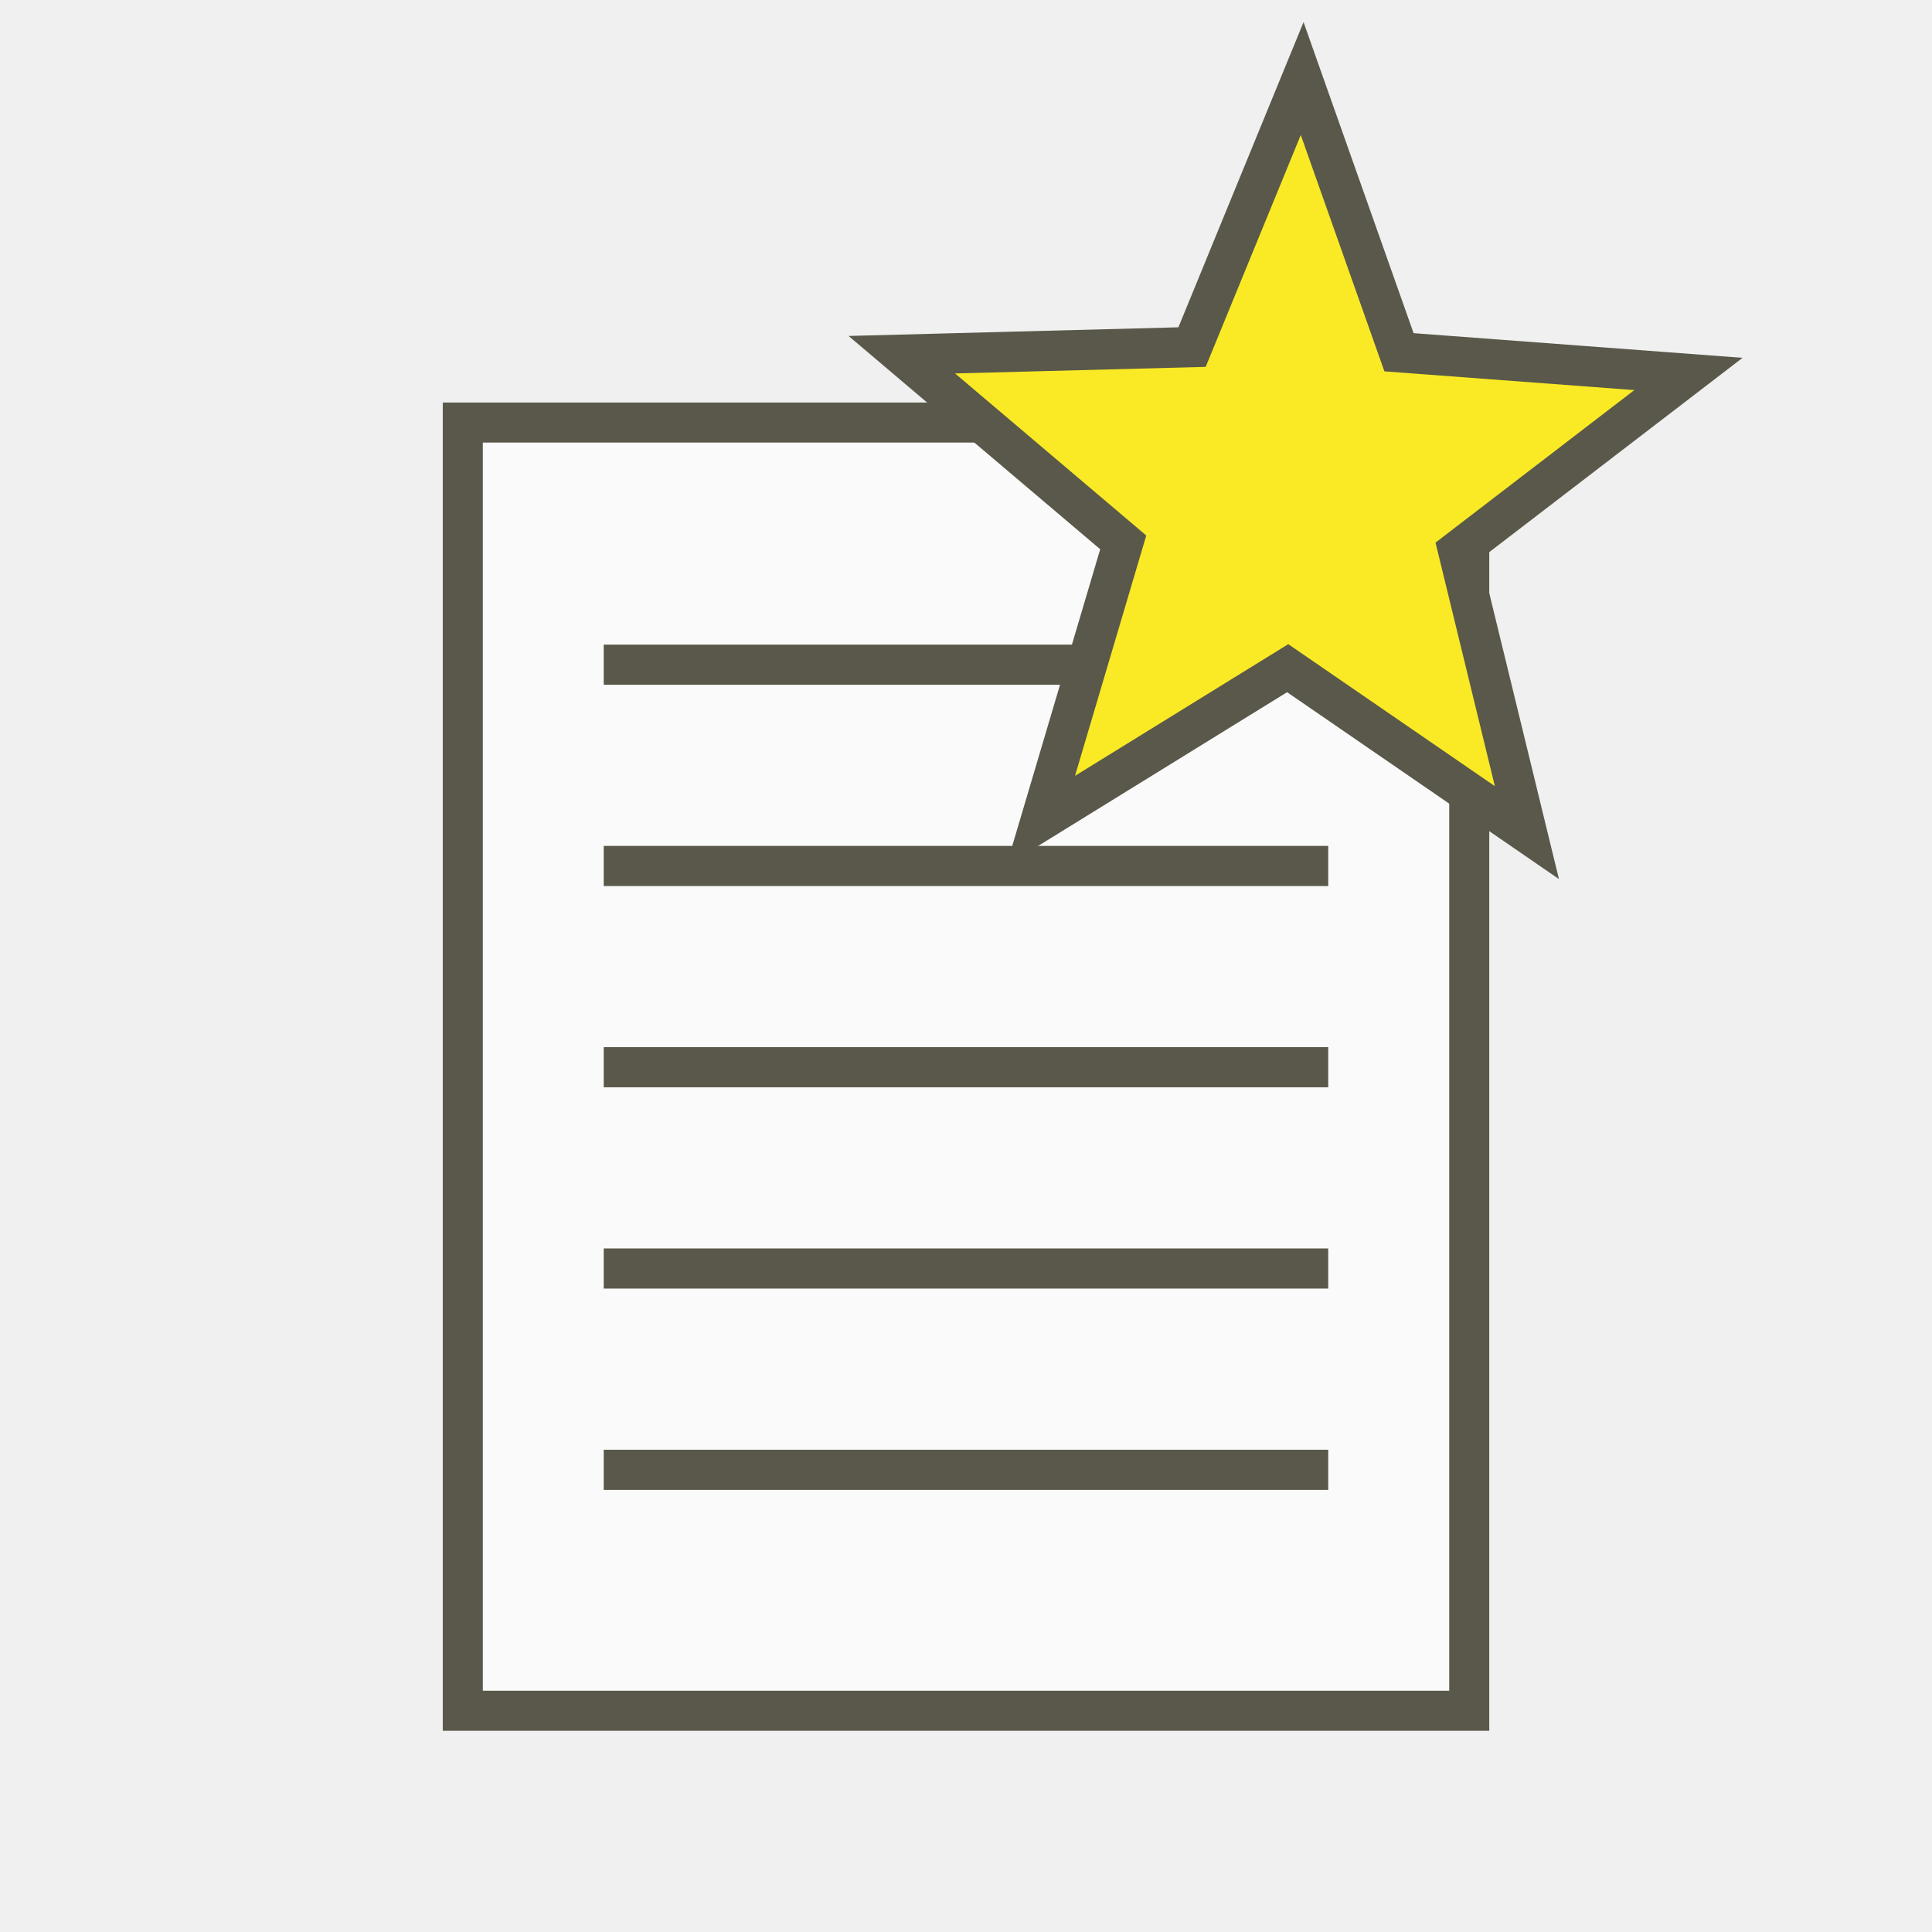
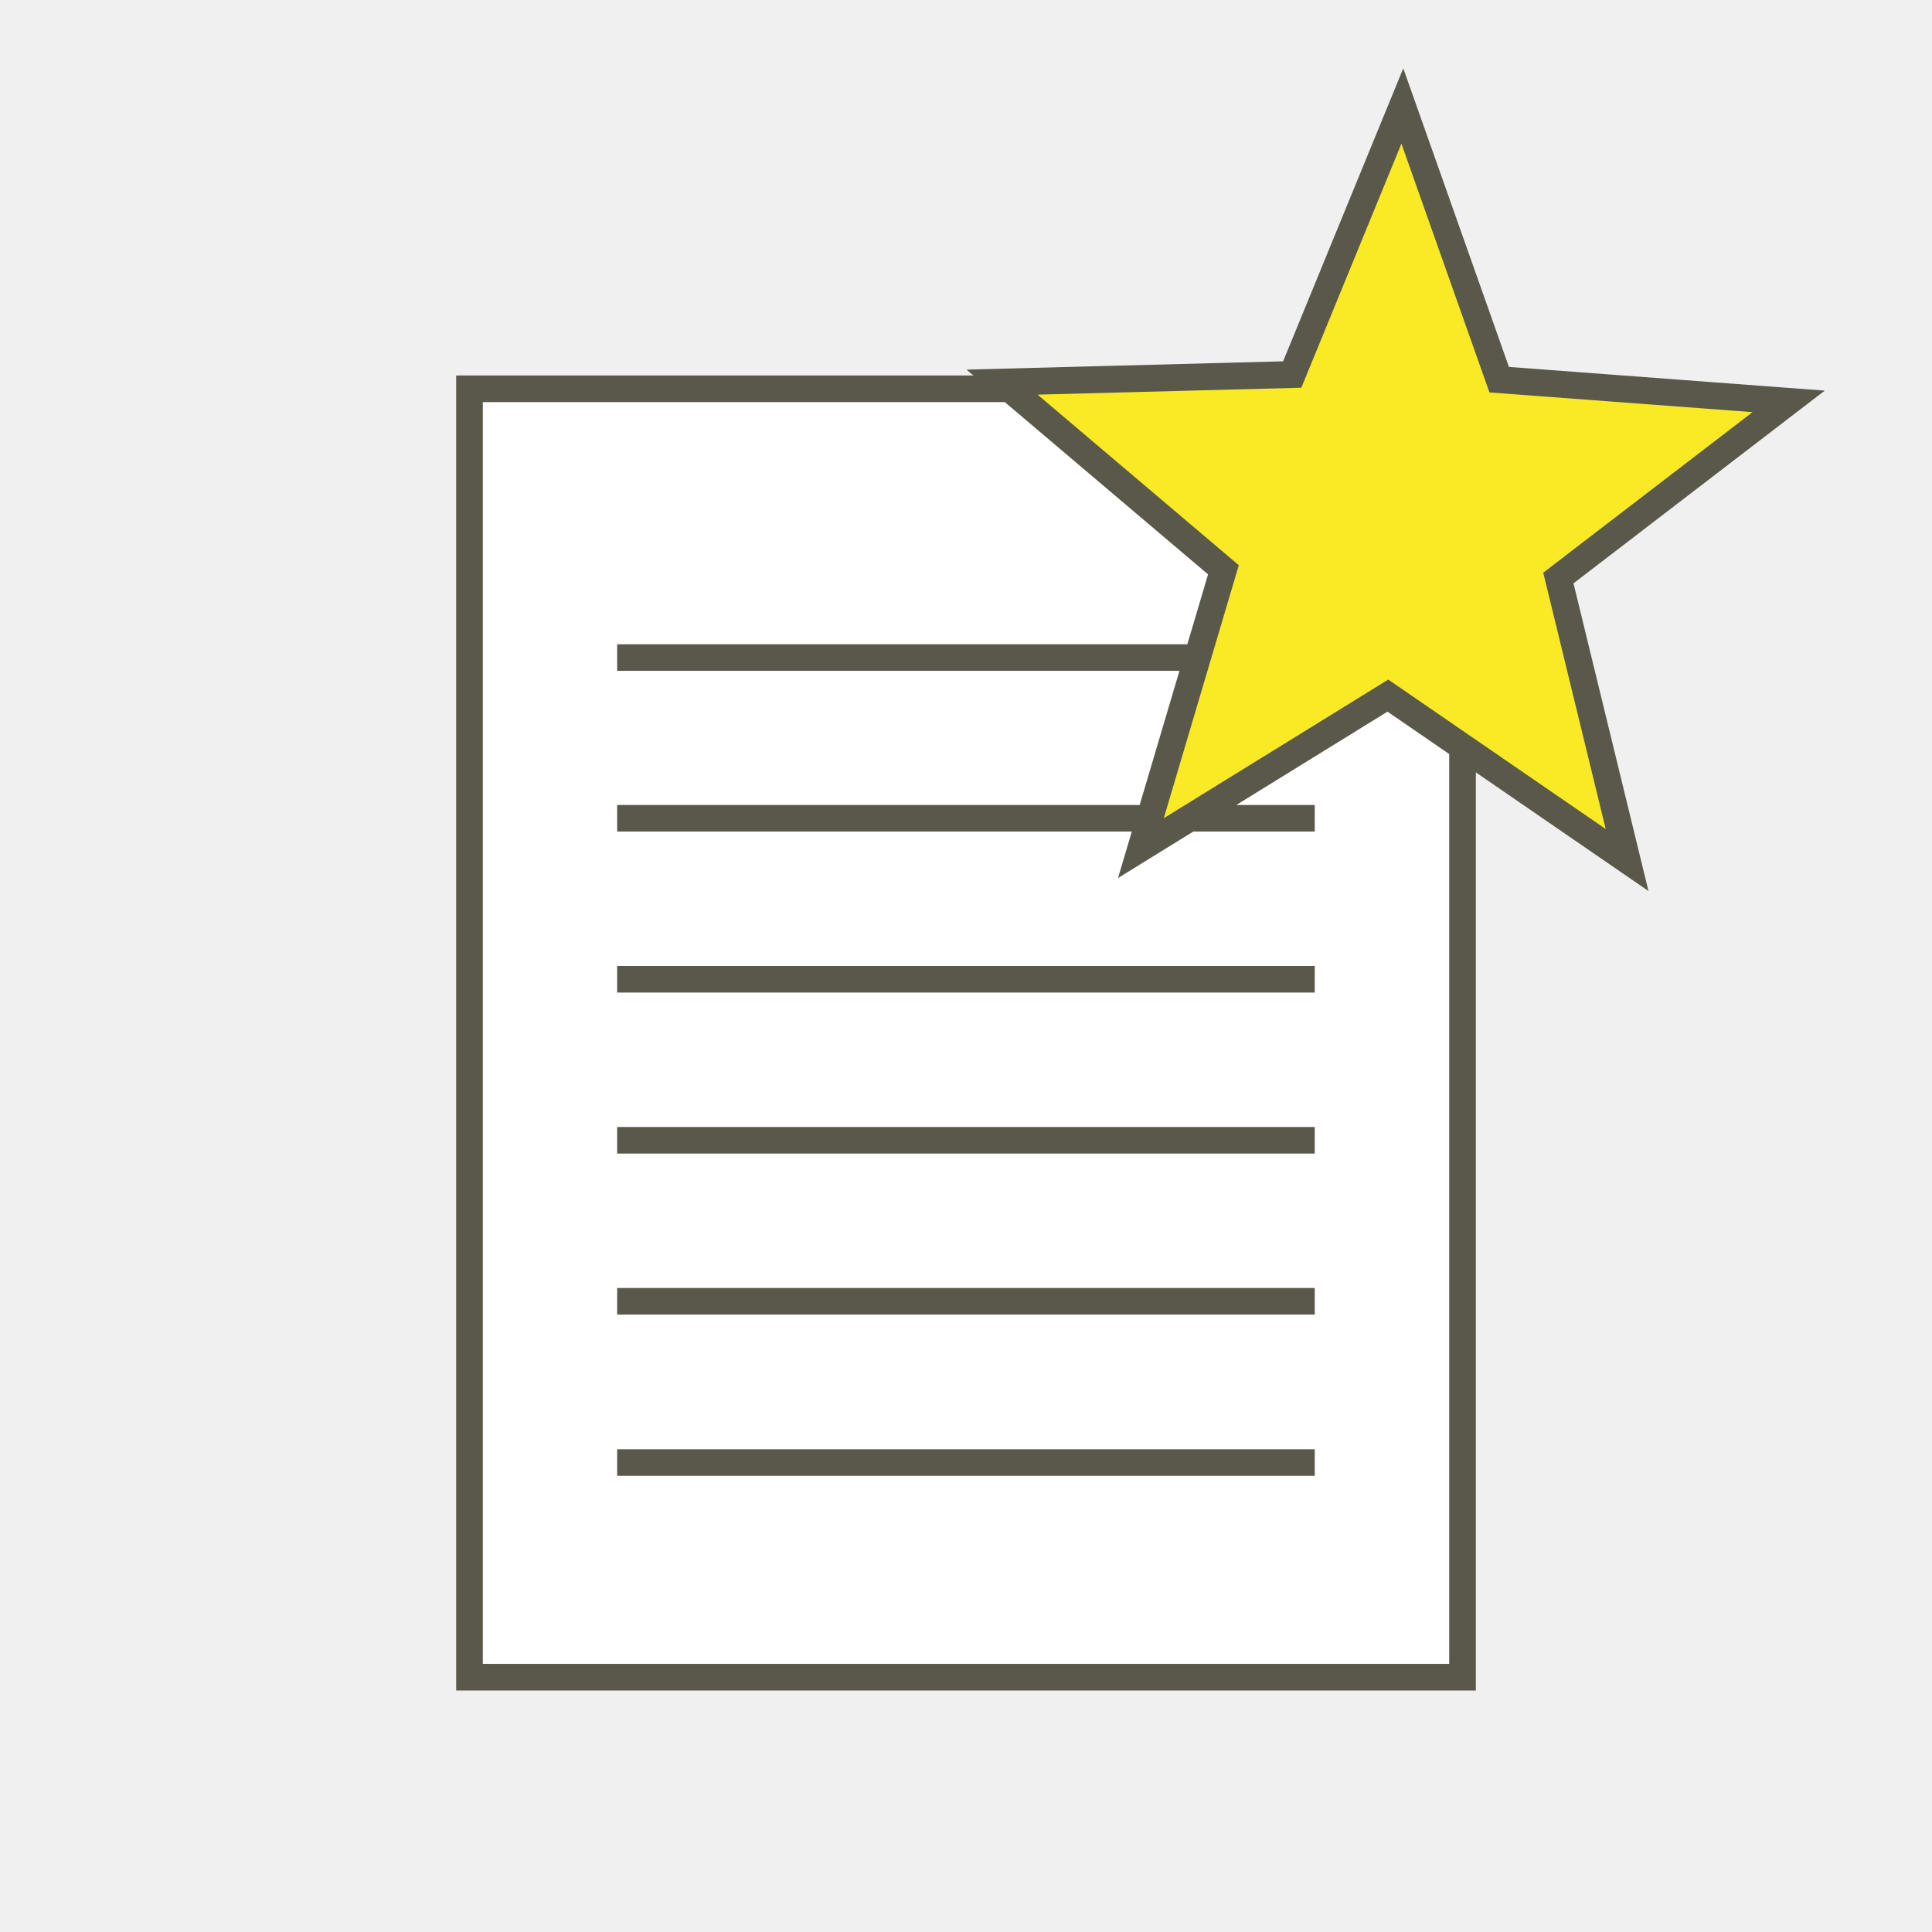
- <svg xmlns="http://www.w3.org/2000/svg" width="48" height="48" id="svg2" version="1.1">
+ <svg xmlns="http://www.w3.org/2000/svg" width="72" height="72" id="svg2" version="1.1">
  <defs id="defs4">
    </defs>
-   <g id="layer1" style="opacity:0" transform="translate(0,-1004.362)">
+   <g id="layer1" style="opacity:0" transform="translate(0,-980.3622)">
    <rect style="fill:#0000ff;fill-rule:evenodd;stroke:#000000;stroke-width:1px;stroke-linecap:butt;stroke-linejoin:miter;stroke-opacity:1" id="rect2965" width="17.143" height="102.857" x="557.143" y="412.362" rx="28.571" ry="28.571" />
    <rect style="fill:#0000ff;fill-rule:evenodd;stroke:#000000;stroke-width:1px;stroke-linecap:butt;stroke-linejoin:miter;stroke-opacity:1" id="rect2967" width="231.429" height="302.857" x="385.714" y="349.505" rx="28.571" ry="28.571" />
    <rect style="fill:#0000ff;fill-rule:evenodd;stroke:#000000;stroke-width:1px;stroke-linecap:butt;stroke-linejoin:miter;stroke-opacity:1" id="rect2969" width="357.143" height="225.714" x="228.571" y="272.362" rx="28.571" ry="28.571" />
    <rect style="fill:#0000ff;fill-rule:evenodd;stroke:#000000;stroke-width:1px;stroke-linecap:butt;stroke-linejoin:miter;stroke-opacity:1" id="rect2971" width="17.143" height="51.429" x="874.286" y="815.219" rx="28.571" ry="28.571" />
    <rect style="fill:#0000ff;fill-rule:evenodd;stroke:#000000;stroke-width:1px;stroke-linecap:butt;stroke-linejoin:miter;stroke-opacity:1" id="rect2973" width="125.714" height="445.714" x="768.571" y="615.219" rx="28.571" ry="28.571" />
    <rect style="fill:#0000ff;fill-rule:evenodd;stroke:#000000;stroke-width:1.453px;stroke-linecap:butt;stroke-linejoin:miter;stroke-opacity:1" id="rect2975" width="310.976" height="253.833" x="154.512" y="252.589" rx="39.364" ry="43.764" />
    <rect style="fill:#0000ff;fill-rule:evenodd;stroke:#000000;stroke-width:1px;stroke-linecap:butt;stroke-linejoin:miter;stroke-opacity:1" id="rect2977" width="145.714" height="45.714" x="148.571" y="258.076" rx="28.571" ry="28.571" />
  </g>
-   <g id="layer2" transform="translate(0,-1004.362)">
-     <g id="g4543" transform="translate(0,0.014971)">
-       <rect ry="0" rx="12.056" y="1014.845" x="11.498" height="32.005" width="25.005" id="rect3697" style="fill:#ffffff;fill-opacity:0.676;fill-rule:evenodd;stroke:#59584a;stroke-width:0.995;stroke-linecap:square;stroke-linejoin:miter;stroke-miterlimit:4;stroke-opacity:1;stroke-dasharray:none" />
-       <path style="fill:none;stroke:#59584a;stroke-width:0.997px;stroke-linecap:square;stroke-linejoin:miter;stroke-opacity:1" d="m 15.498,1020.861 17.003,0" id="path4350" />
-       <path id="path4352" d="m 15.498,1025.862 17.003,0" style="fill:none;stroke:#59584a;stroke-width:0.997px;stroke-linecap:square;stroke-linejoin:miter;stroke-opacity:1" />
-       <path style="fill:none;stroke:#59584a;stroke-width:0.997px;stroke-linecap:square;stroke-linejoin:miter;stroke-opacity:1" d="m 15.498,1030.862 17.003,0" id="path4354" />
-       <path id="path4356" d="m 15.498,1035.863 17.003,0" style="fill:none;stroke:#59584a;stroke-width:0.997px;stroke-linecap:square;stroke-linejoin:miter;stroke-opacity:1" />
-       <path style="fill:none;stroke:#59584a;stroke-width:0.997px;stroke-linecap:square;stroke-linejoin:miter;stroke-opacity:1" d="m 15.498,1040.864 17.003,0" id="path4358" />
-     </g>
-     <path style="fill:#f9ea25;fill-opacity:1;stroke:#59584a;stroke-width:0.478;stroke-linecap:square;stroke-miterlimit:4;stroke-opacity:1;stroke-dasharray:none" id="path4489" d="M 40.982,8.179 37.741,9.349 37.504,12.787 35.389,10.066 32.046,10.903 33.981,8.051 32.151,5.131 35.462,6.089 37.674,3.447 l 0.111,3.445 3.197,1.287 z" transform="matrix(1.994271,-0.6341403,0.6341403,1.994271,-44.96628,1023.33)" />
+   <g id="layer2" transform="translate(0,-980.3622)">
+     <rect style="fill:#ffffff;fill-opacity:1;fill-rule:evenodd;stroke:#59584a;stroke-width:0.993;stroke-linecap:square;stroke-linejoin:miter;stroke-miterlimit:4;stroke-opacity:1;stroke-dasharray:none" id="rect3697" width="37.007" height="48.014" x="17.497" y="994.852" rx="17.842" ry="0" />
+     <path id="path4350" d="m 23.495,1004.867 25.007,0" style="fill:none;stroke:#59584a;stroke-width:0.99;stroke-linecap:square;stroke-linejoin:miter;stroke-miterlimit:4;stroke-opacity:1;stroke-dasharray:none" />
+     <path style="fill:none;stroke:#59584a;stroke-width:0.99;stroke-linecap:square;stroke-linejoin:miter;stroke-miterlimit:4;stroke-opacity:1;stroke-dasharray:none" d="m 23.495,1010.857 25.007,0" id="path4352" />
+     <path id="path4354" d="m 23.495,1016.857 25.007,0" style="fill:none;stroke:#59584a;stroke-width:0.99;stroke-linecap:square;stroke-linejoin:miter;stroke-miterlimit:4;stroke-opacity:1;stroke-dasharray:none" />
+     <path style="fill:none;stroke:#59584a;stroke-width:0.99;stroke-linecap:square;stroke-linejoin:miter;stroke-miterlimit:4;stroke-opacity:1;stroke-dasharray:none" d="m 23.495,1022.857 25.007,0" id="path4356" />
+     <path id="path4358" d="m 23.495,1028.857 25.007,0" style="fill:none;stroke:#59584a;stroke-width:0.99;stroke-linecap:square;stroke-linejoin:miter;stroke-miterlimit:4;stroke-opacity:1;stroke-dasharray:none" />
+     <path style="fill:none;stroke:#59584a;stroke-width:0.99;stroke-linecap:square;stroke-linejoin:miter;stroke-miterlimit:4;stroke-opacity:1;stroke-dasharray:none" d="m 23.495,1034.867 25.007,0" id="path3603" />
  </g>
+   <g id="layer3">
+     <path style="fill:#f9ea25;fill-opacity:1;stroke:#59584a;stroke-width:0.319;stroke-linecap:square;stroke-miterlimit:4;stroke-opacity:1;stroke-dasharray:none" id="path4489" d="M 40.982,8.179 37.741,9.349 37.504,12.787 35.389,10.066 32.046,10.903 33.981,8.051 32.151,5.131 35.462,6.089 37.674,3.447 l 0.111,3.445 3.197,1.287 z" transform="matrix(2.991406,-0.9512105,0.9512105,2.991406,-63.71546,29.47411)" />
+   </g>
+   <g id="layer4" />
</svg>
